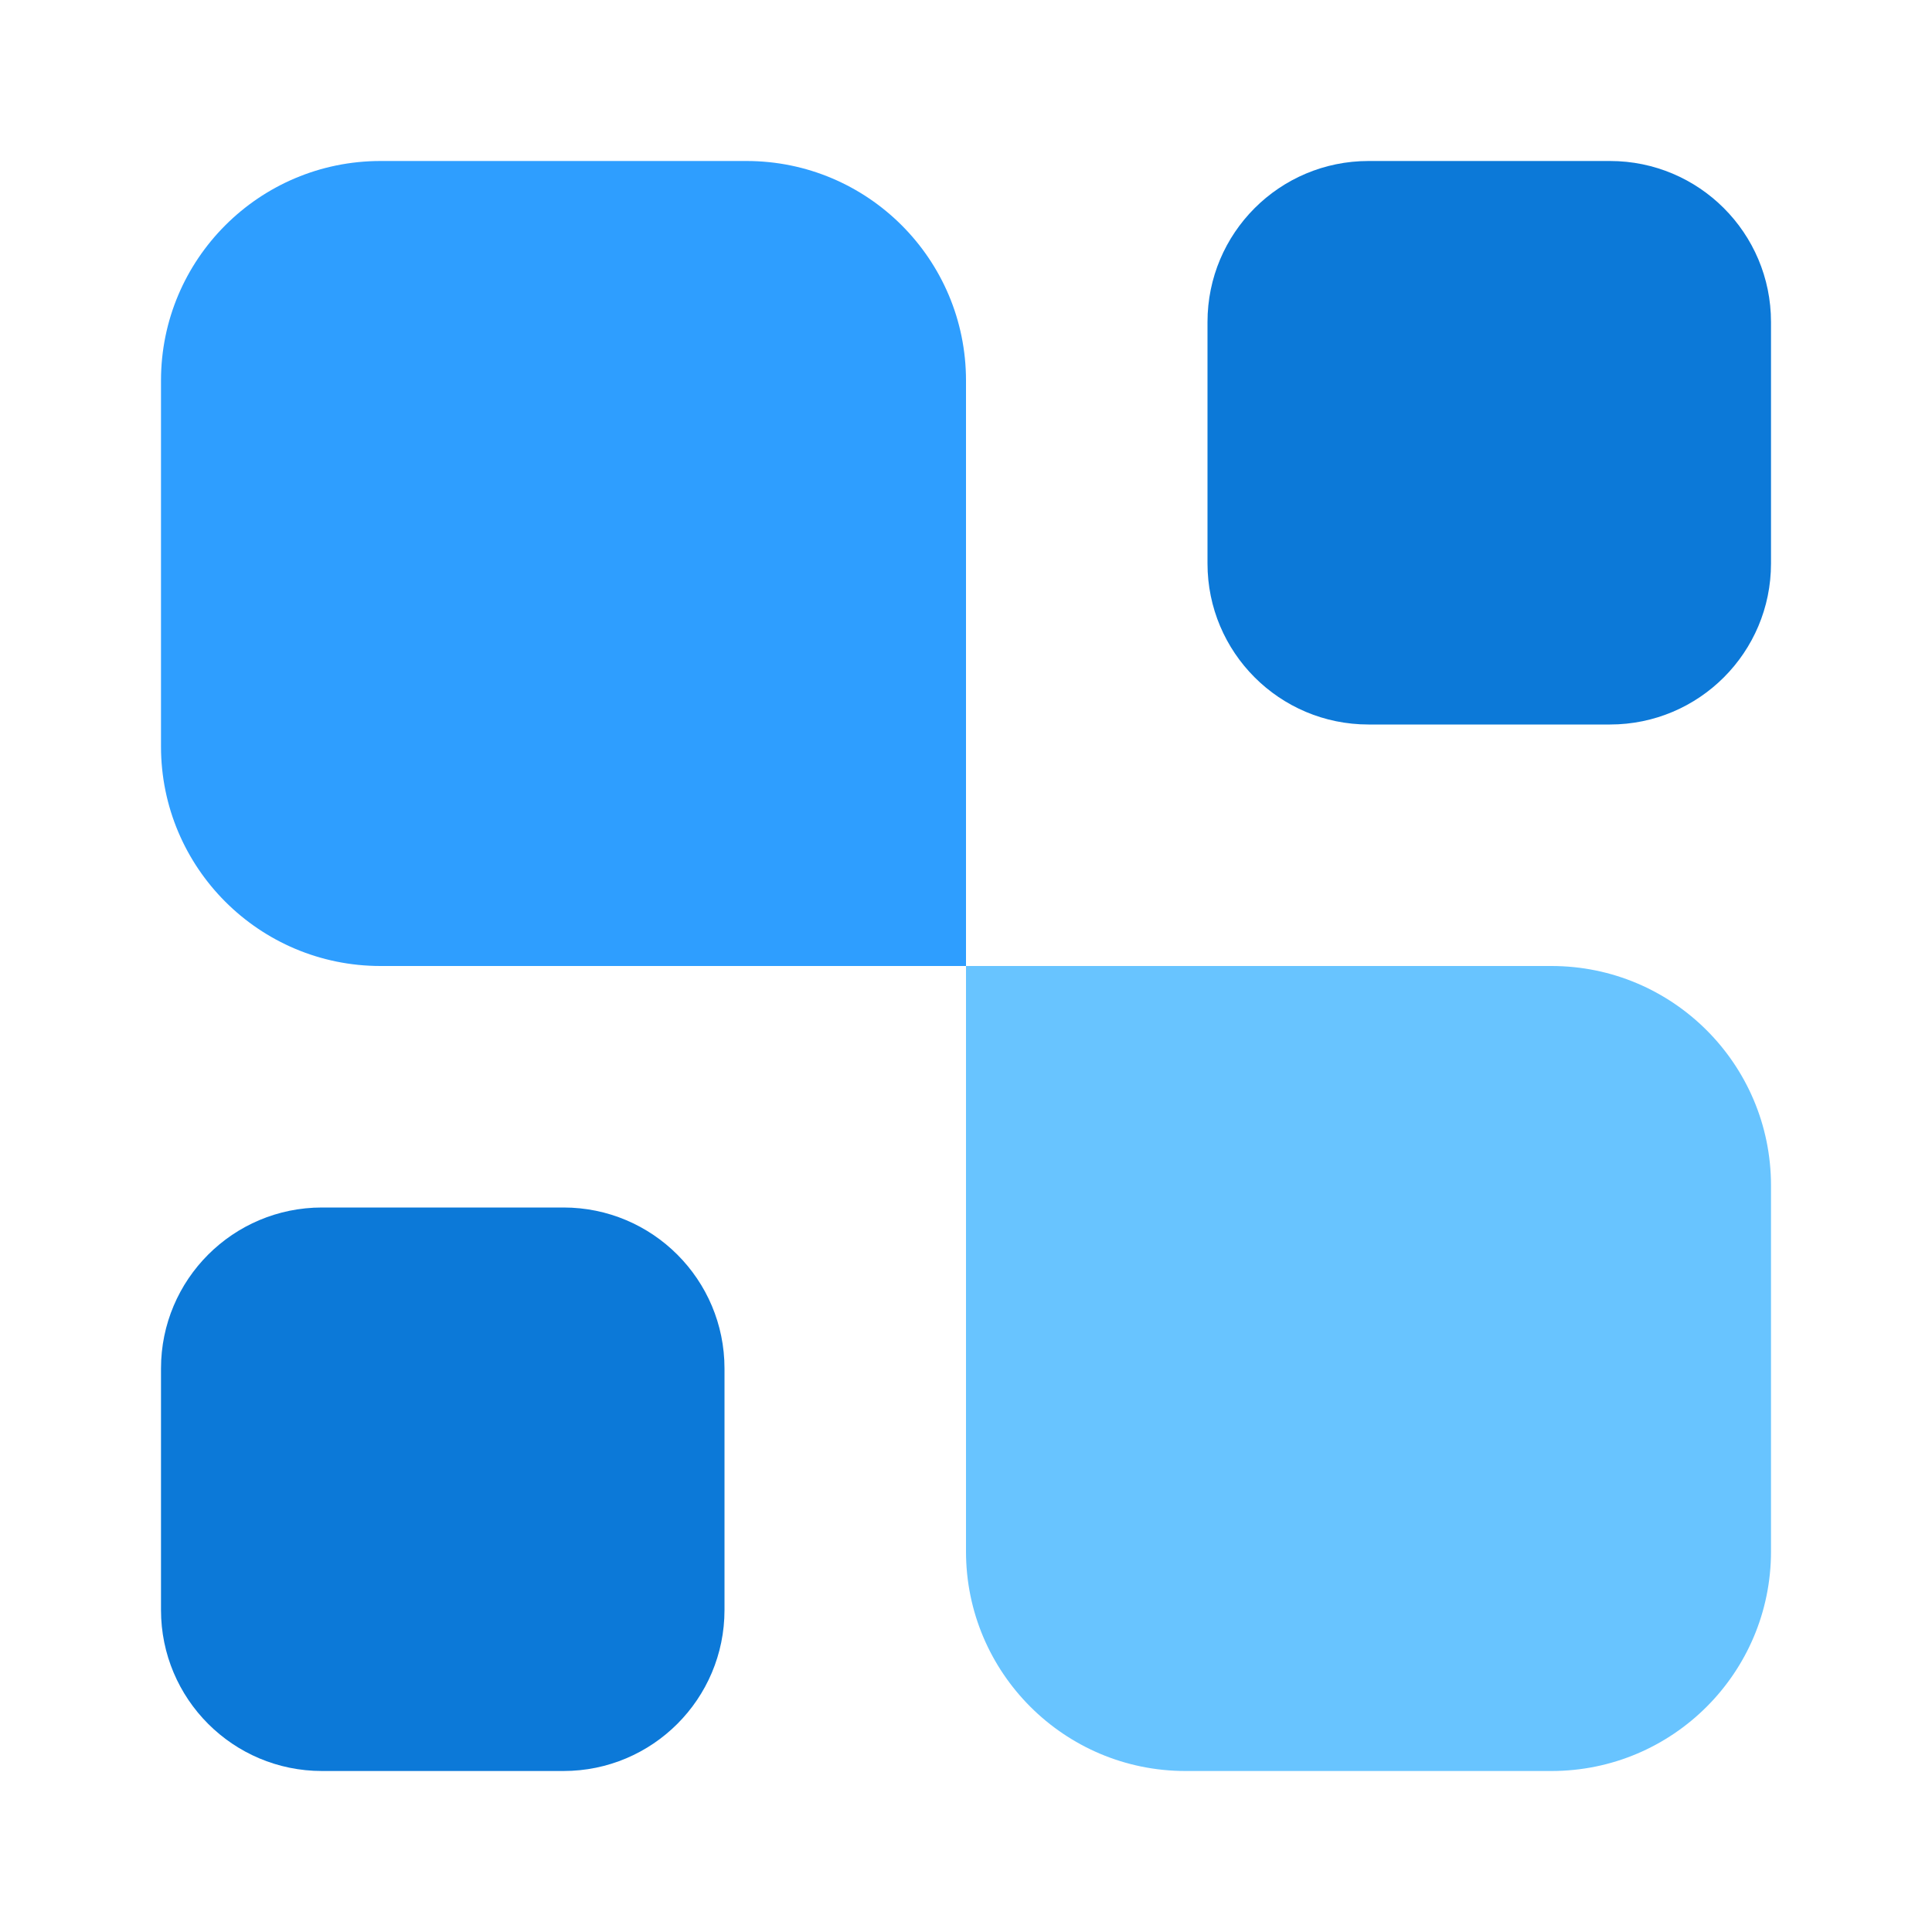
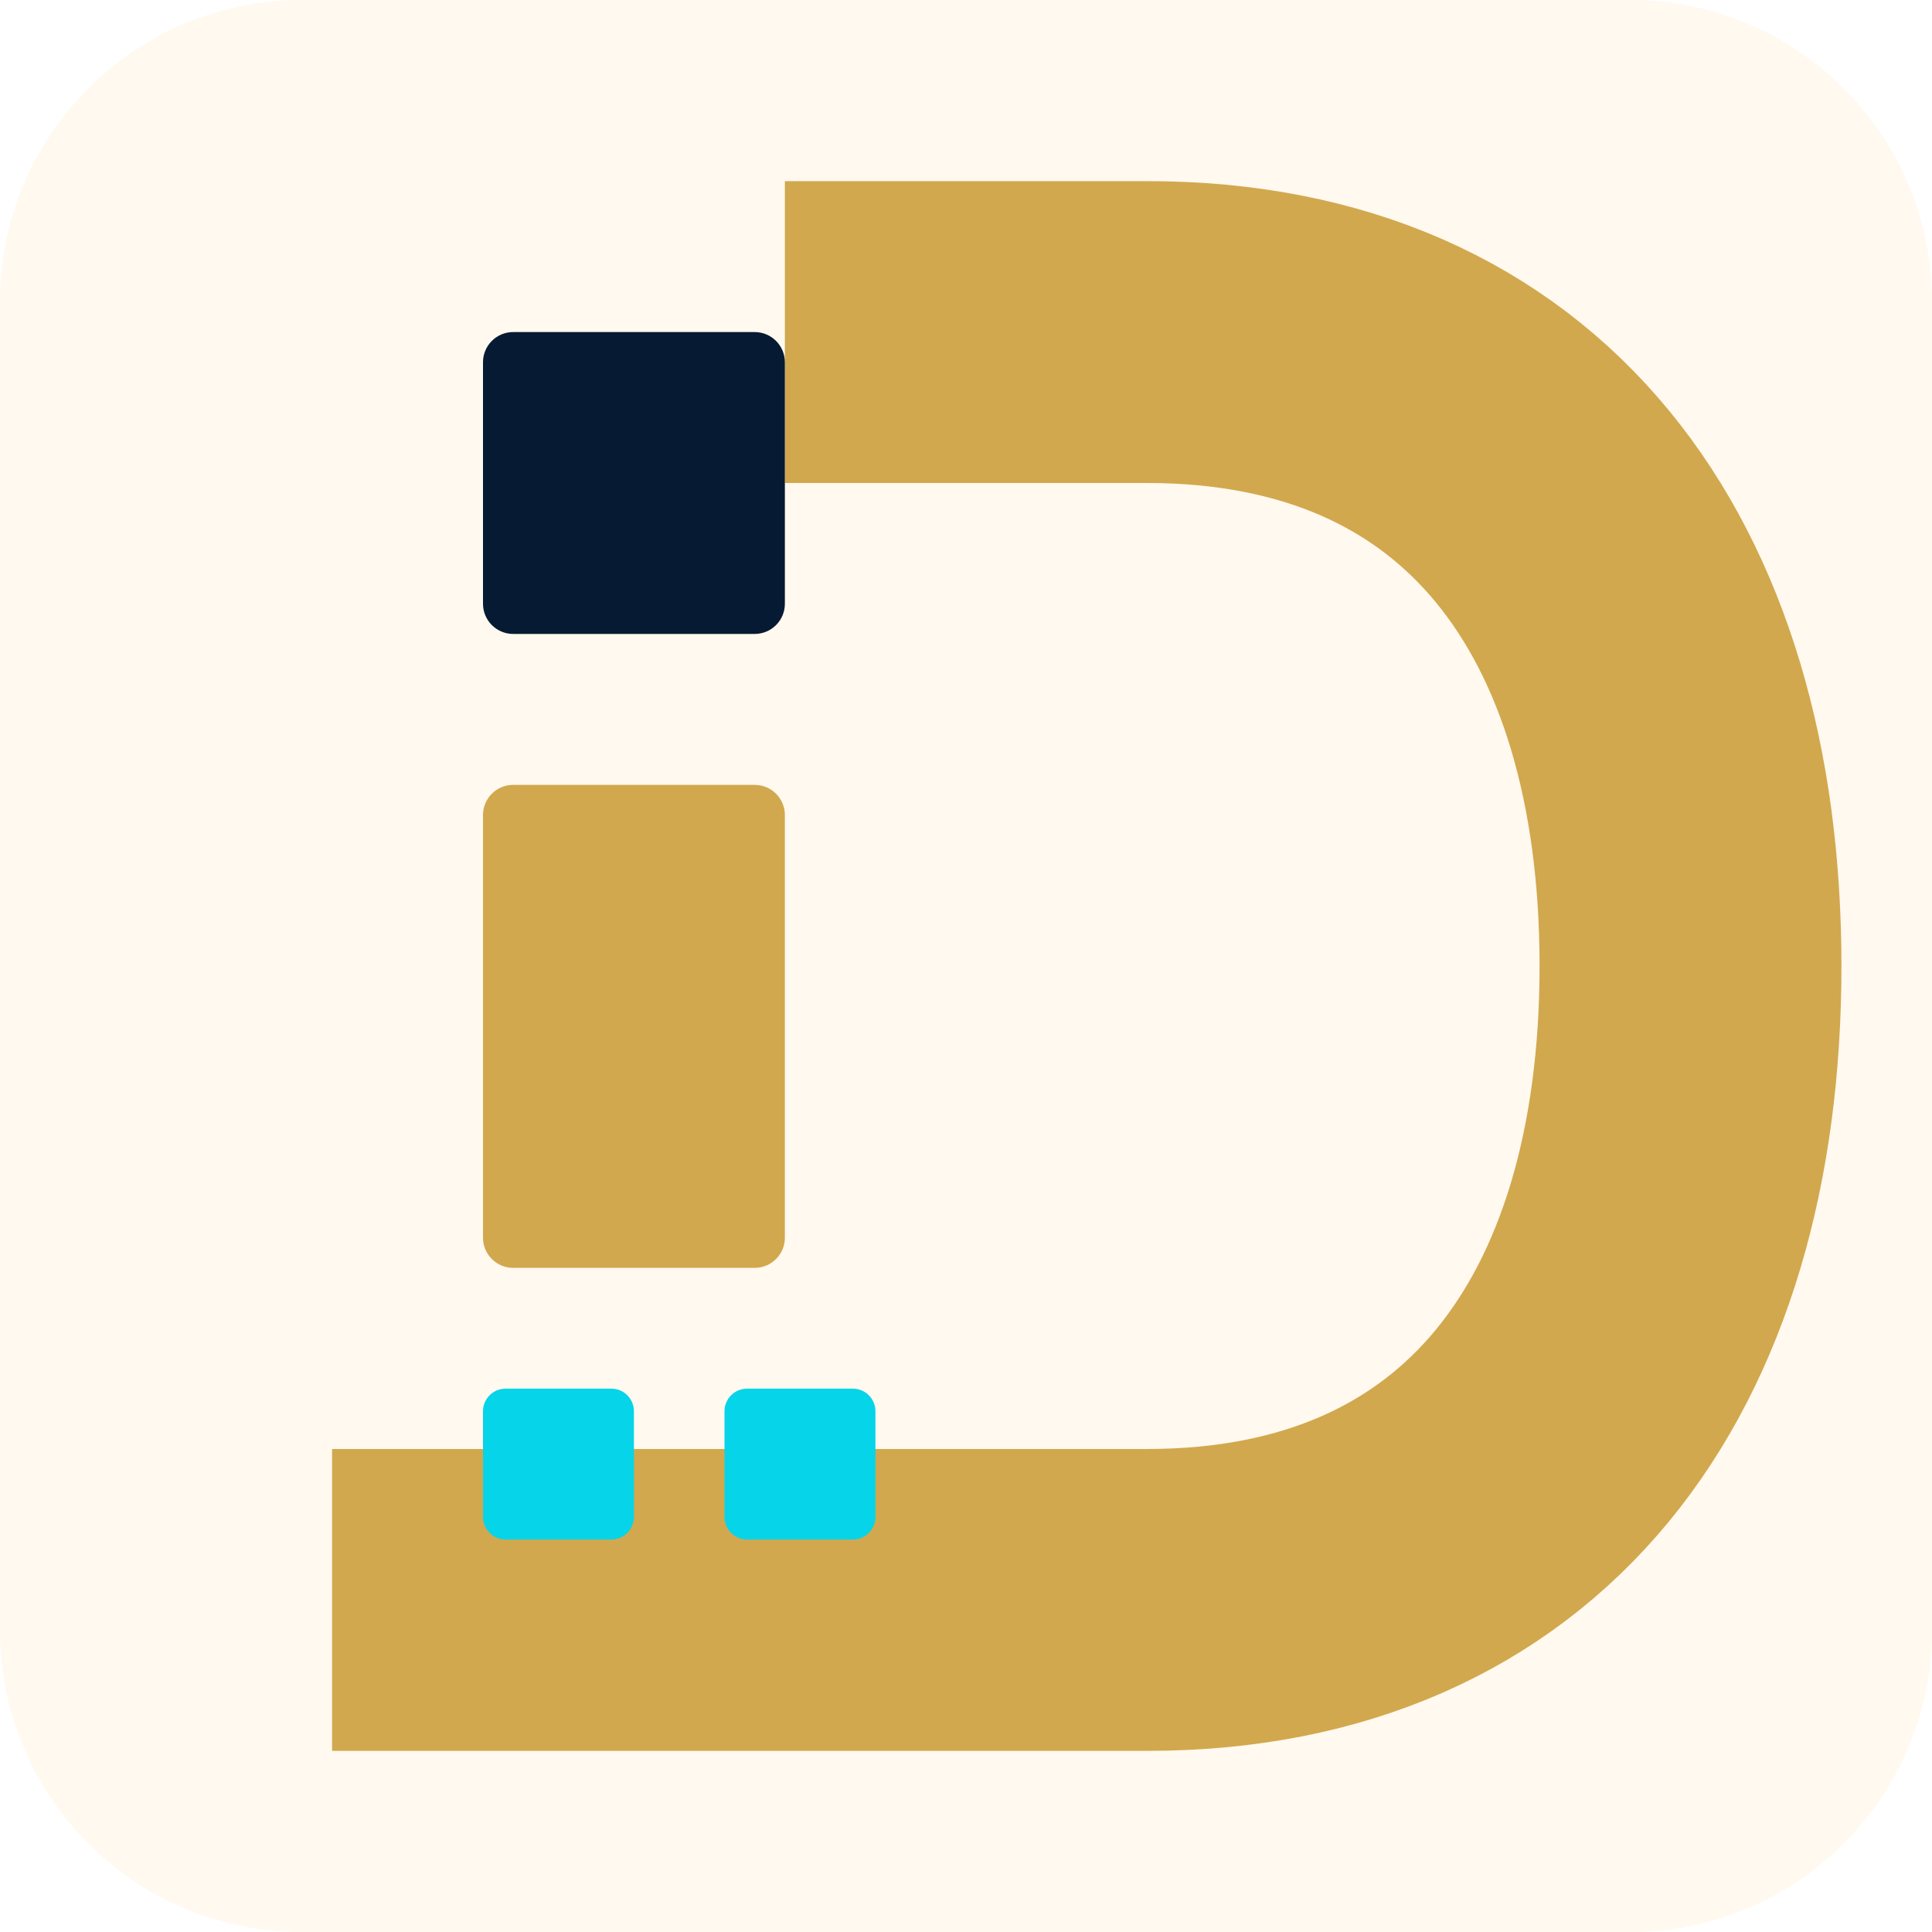
- <svg xmlns="http://www.w3.org/2000/svg" width="24" height="24" viewBox="0 0 24 24" fill="none">
-   <path d="M22 19.273C22 20.779 20.779 22 19.273 22H14.727C13.221 22 12 20.779 12 19.273V12H19.273C20.779 12 22 13.221 22 14.727V19.273Z" fill="#68C4FF" />
-   <path d="M20 2C21.105 2 22 2.895 22 4V7C22 8.105 21.105 9 20 9H17C15.895 9 15 8.105 15 7V4C15 2.895 15.895 2 17 2H20Z" fill="#0C79D8" />
-   <path d="M7 15C8.105 15 9 15.895 9 17V20C9 21.105 8.105 22 7 22H4C2.895 22 2 21.105 2 20V17C2 15.895 2.895 15 4 15H7Z" fill="#0C79D8" />
-   <path d="M12 12H4.727C3.221 12 2 10.779 2 9.273V4.727C2 3.221 3.221 2 4.727 2H9.273C10.779 2 12 3.221 12 4.727V12Z" fill="#2E9EFF" />
+ <svg xmlns="http://www.w3.org/2000/svg" width="64" height="64" viewBox="0 0 64 64" fill="none">
+   <rect width="64" height="64" rx="10" fill="#FFF9EF" />
+   <path d="M31 11H38C49.8 11 56 19.4 56 32C56 44.6 49.8 53 38 53H16" stroke="#D2A84E" stroke-width="10" stroke-linecap="square" stroke-linejoin="round" />
+   <rect x="16" y="11" width="10" height="10" rx="1" fill="#071A33" />
+   <rect x="16" y="26" width="10" height="16" rx="1" fill="#D2A84E" />
+   <rect x="16" y="46" width="5" height="5" rx=".75" fill="#06D4E8" />
+   <rect x="24" y="46" width="5" height="5" rx=".75" fill="#06D4E8" />
</svg>
